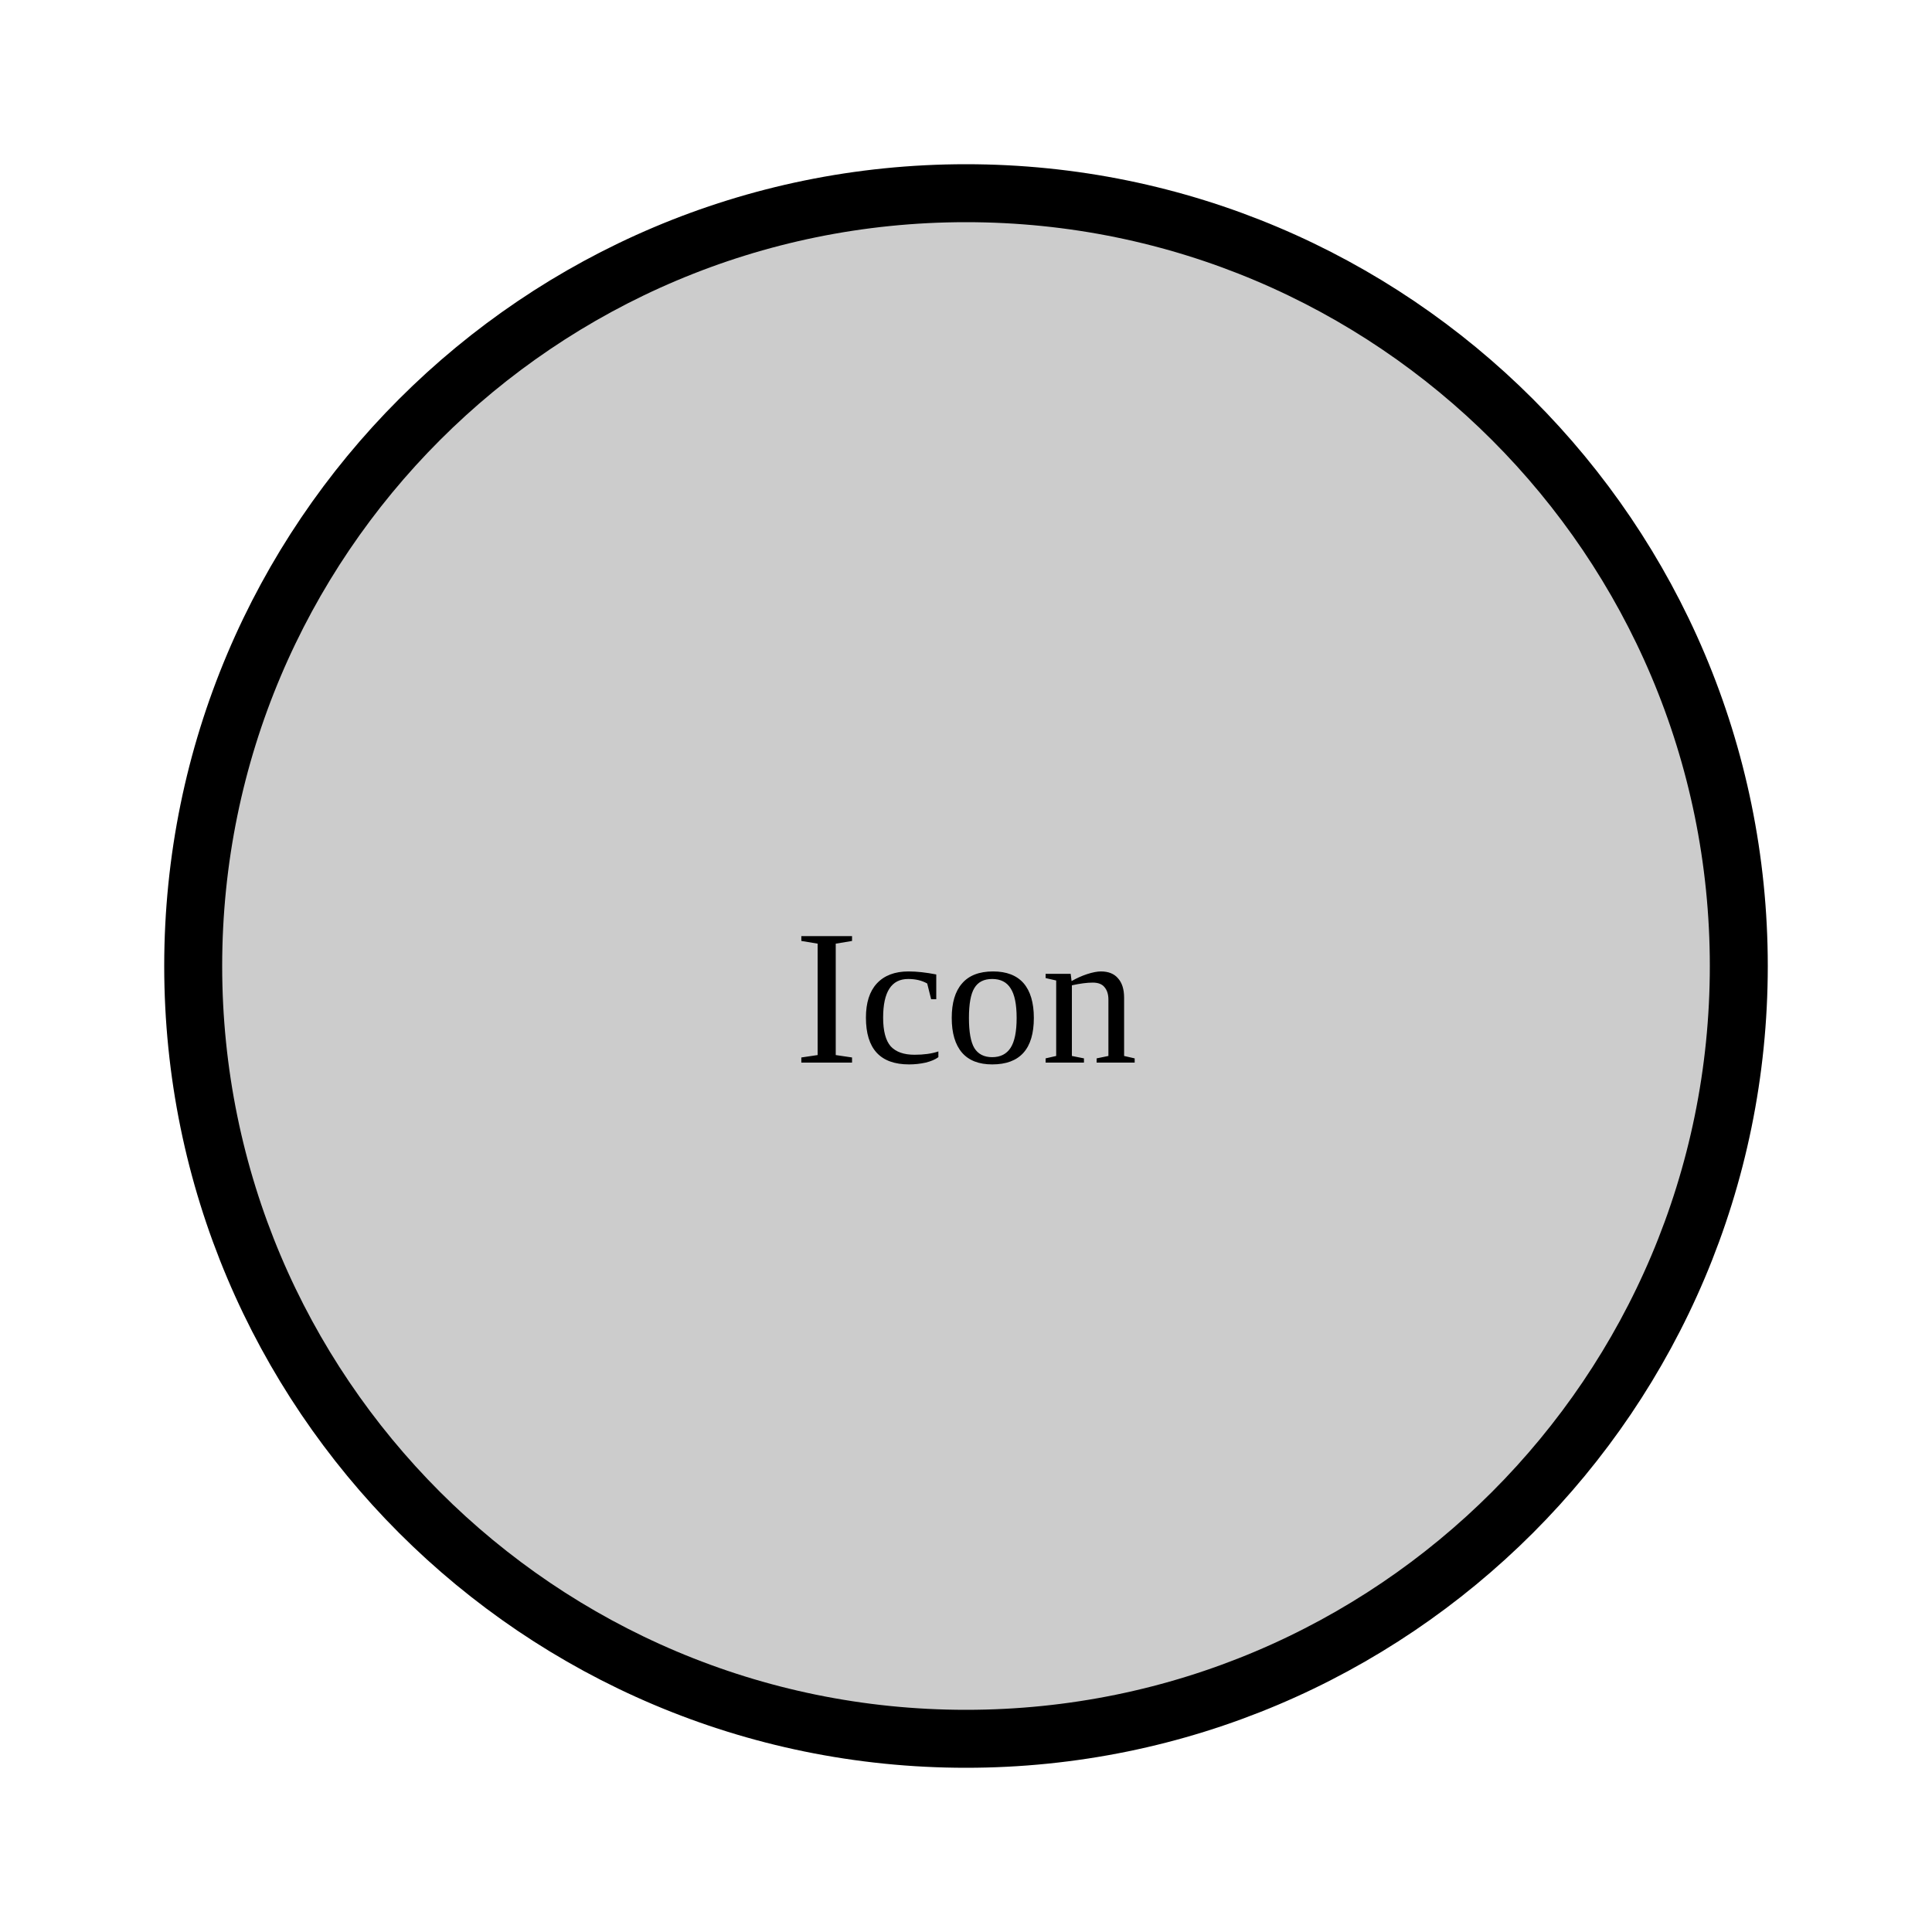
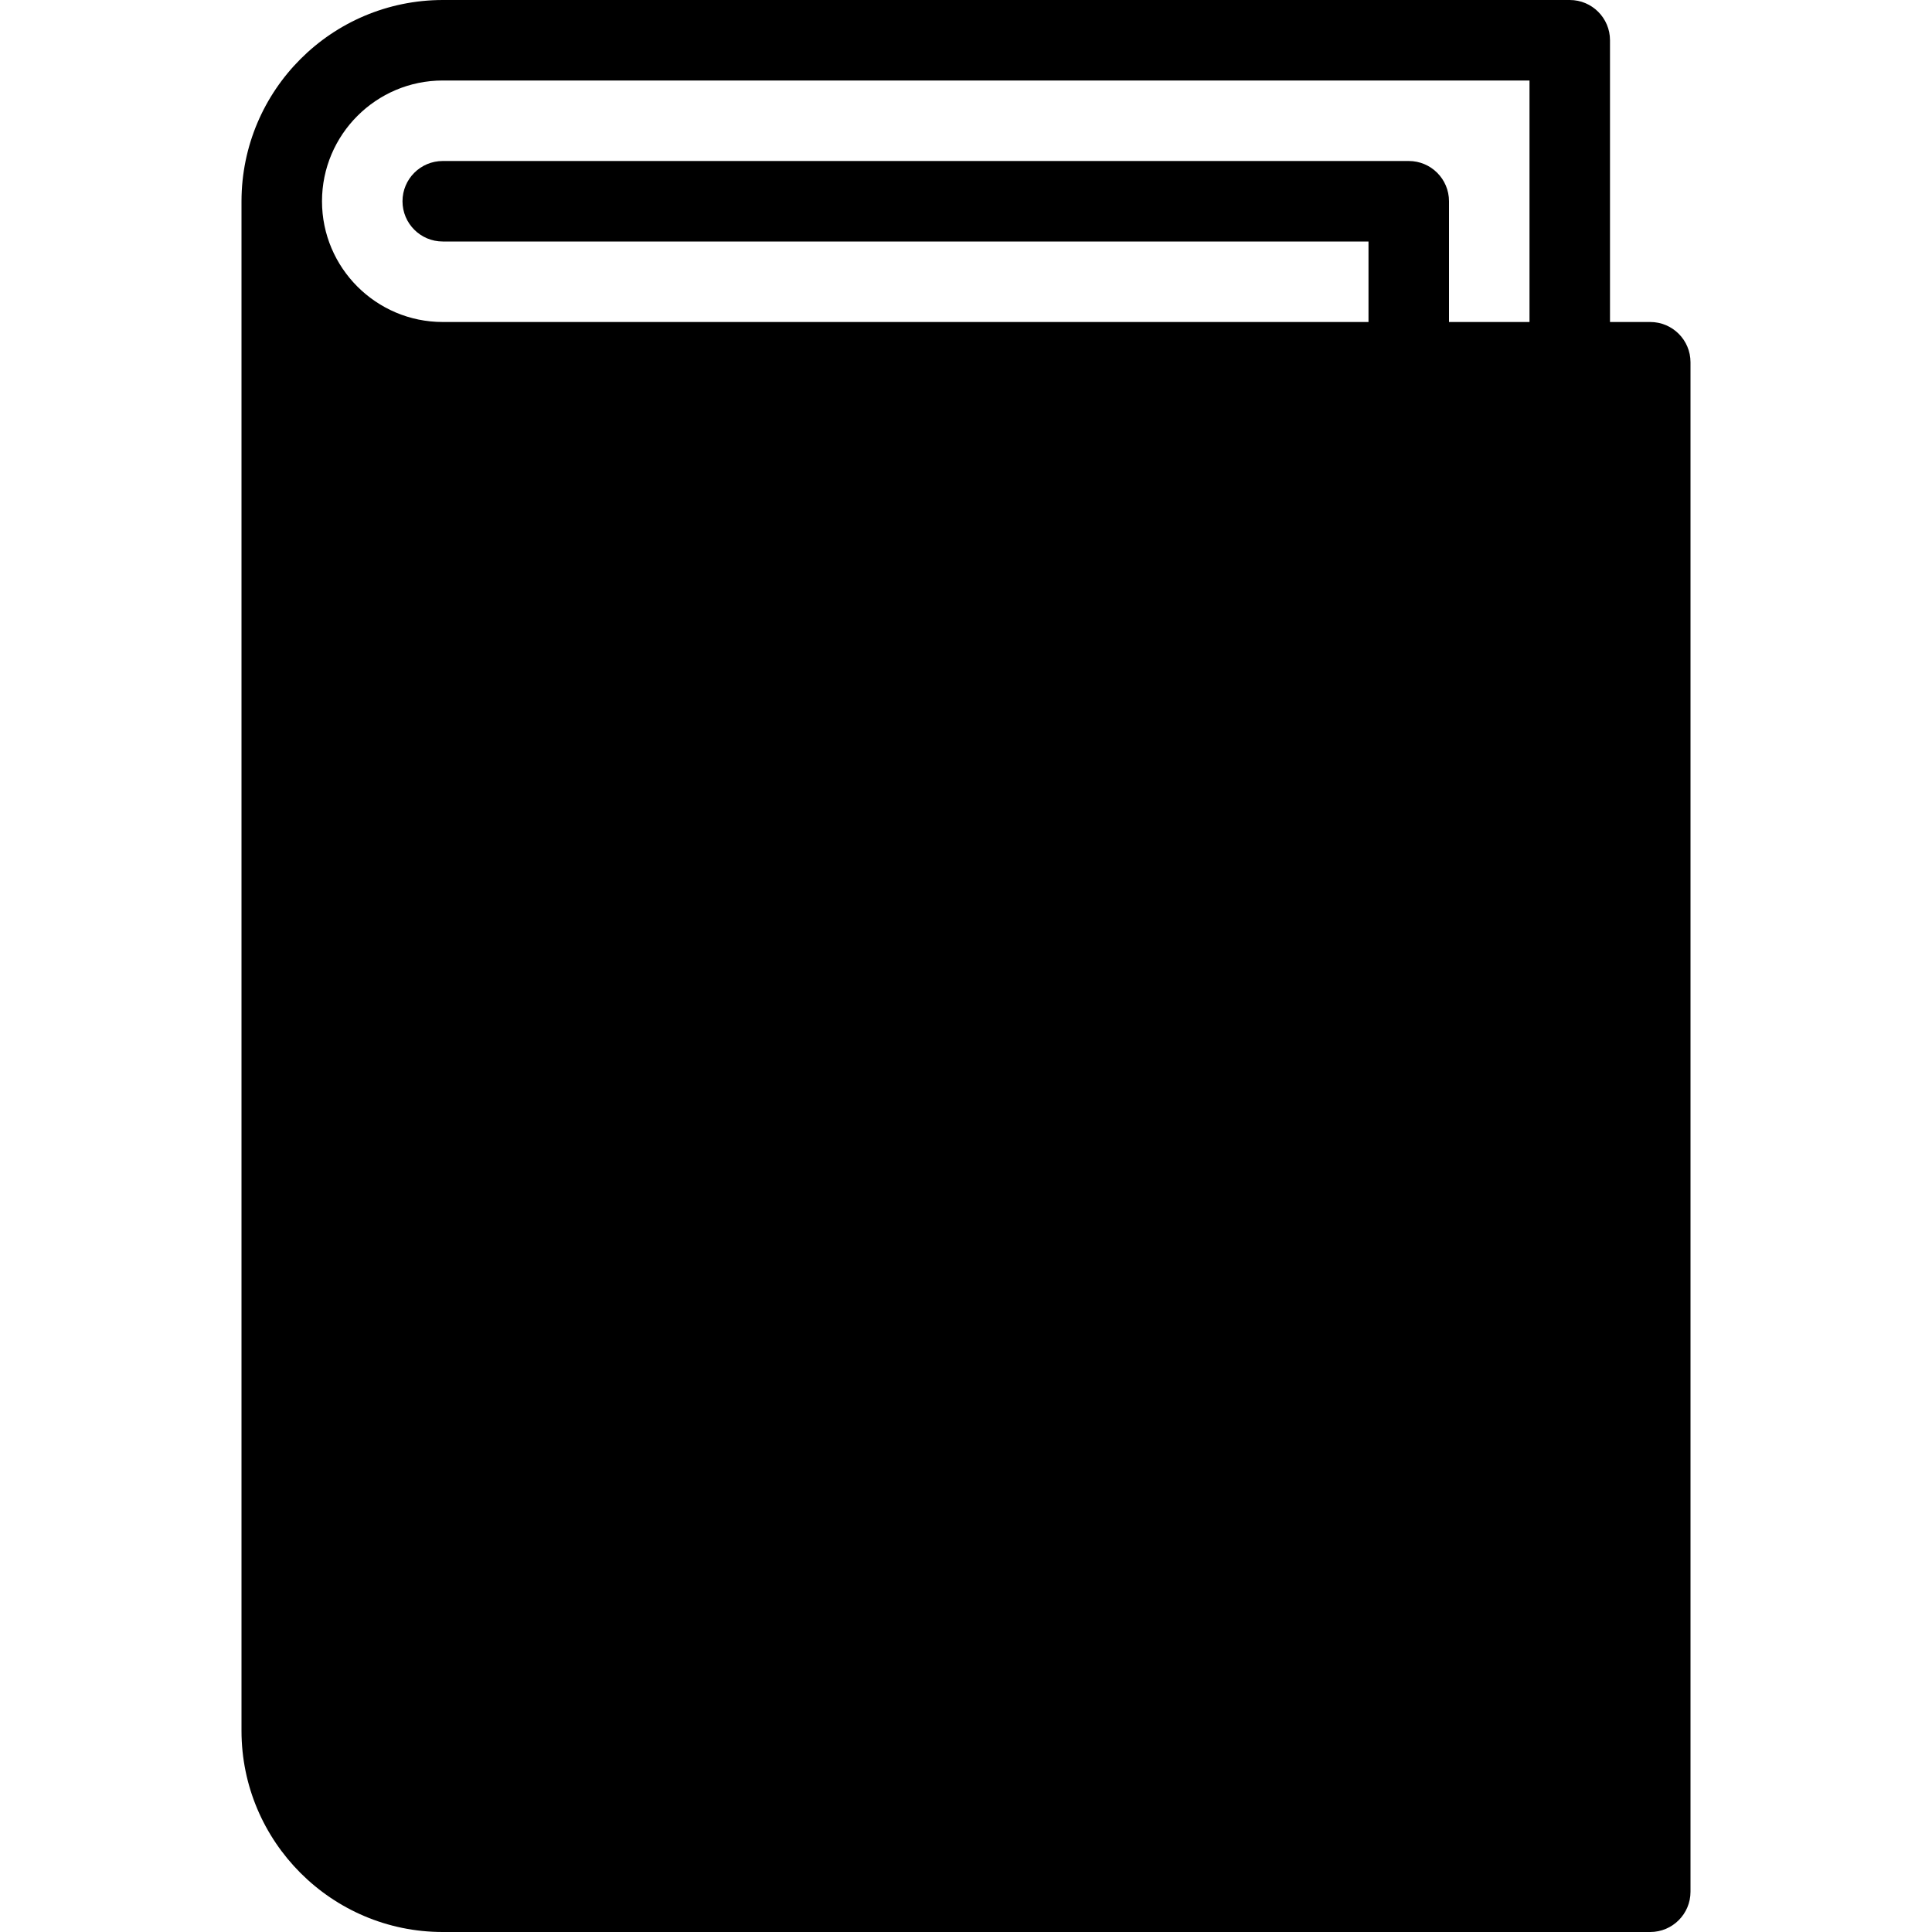
- <svg xmlns="http://www.w3.org/2000/svg" viewBox="0 0 100 100">
-   <circle cx="50" cy="50" r="40" stroke="#000" stroke-width="3" fill="#ccc" />
-   <text x="50" y="55" font-size="10" text-anchor="middle" fill="#000">Icon</text>
+ <svg xmlns="http://www.w3.org/2000/svg" width="24" height="24" viewBox="0 0 24 24">
+   <path d="M20.5 4H20V.5a.5.5 0 0 0-.5-.5h-14A2.503 2.503 0 0 0 3 2.5v19C3 22.878 4.121 24 5.5 24h15a.5.5 0 0 0 .5-.5v-19a.5.5 0 0 0-.5-.5zM19 4h-1V2.5a.5.5 0 0 0-.5-.5h-12a.5.5 0 0 0 0 1H17v1H5.5C4.673 4 4 3.327 4 2.5S4.673 1 5.5 1H19v3z" />
+   <g>
+     <path fill="none" d="M0 0h24v24H0z" />
+   </g>
</svg>
